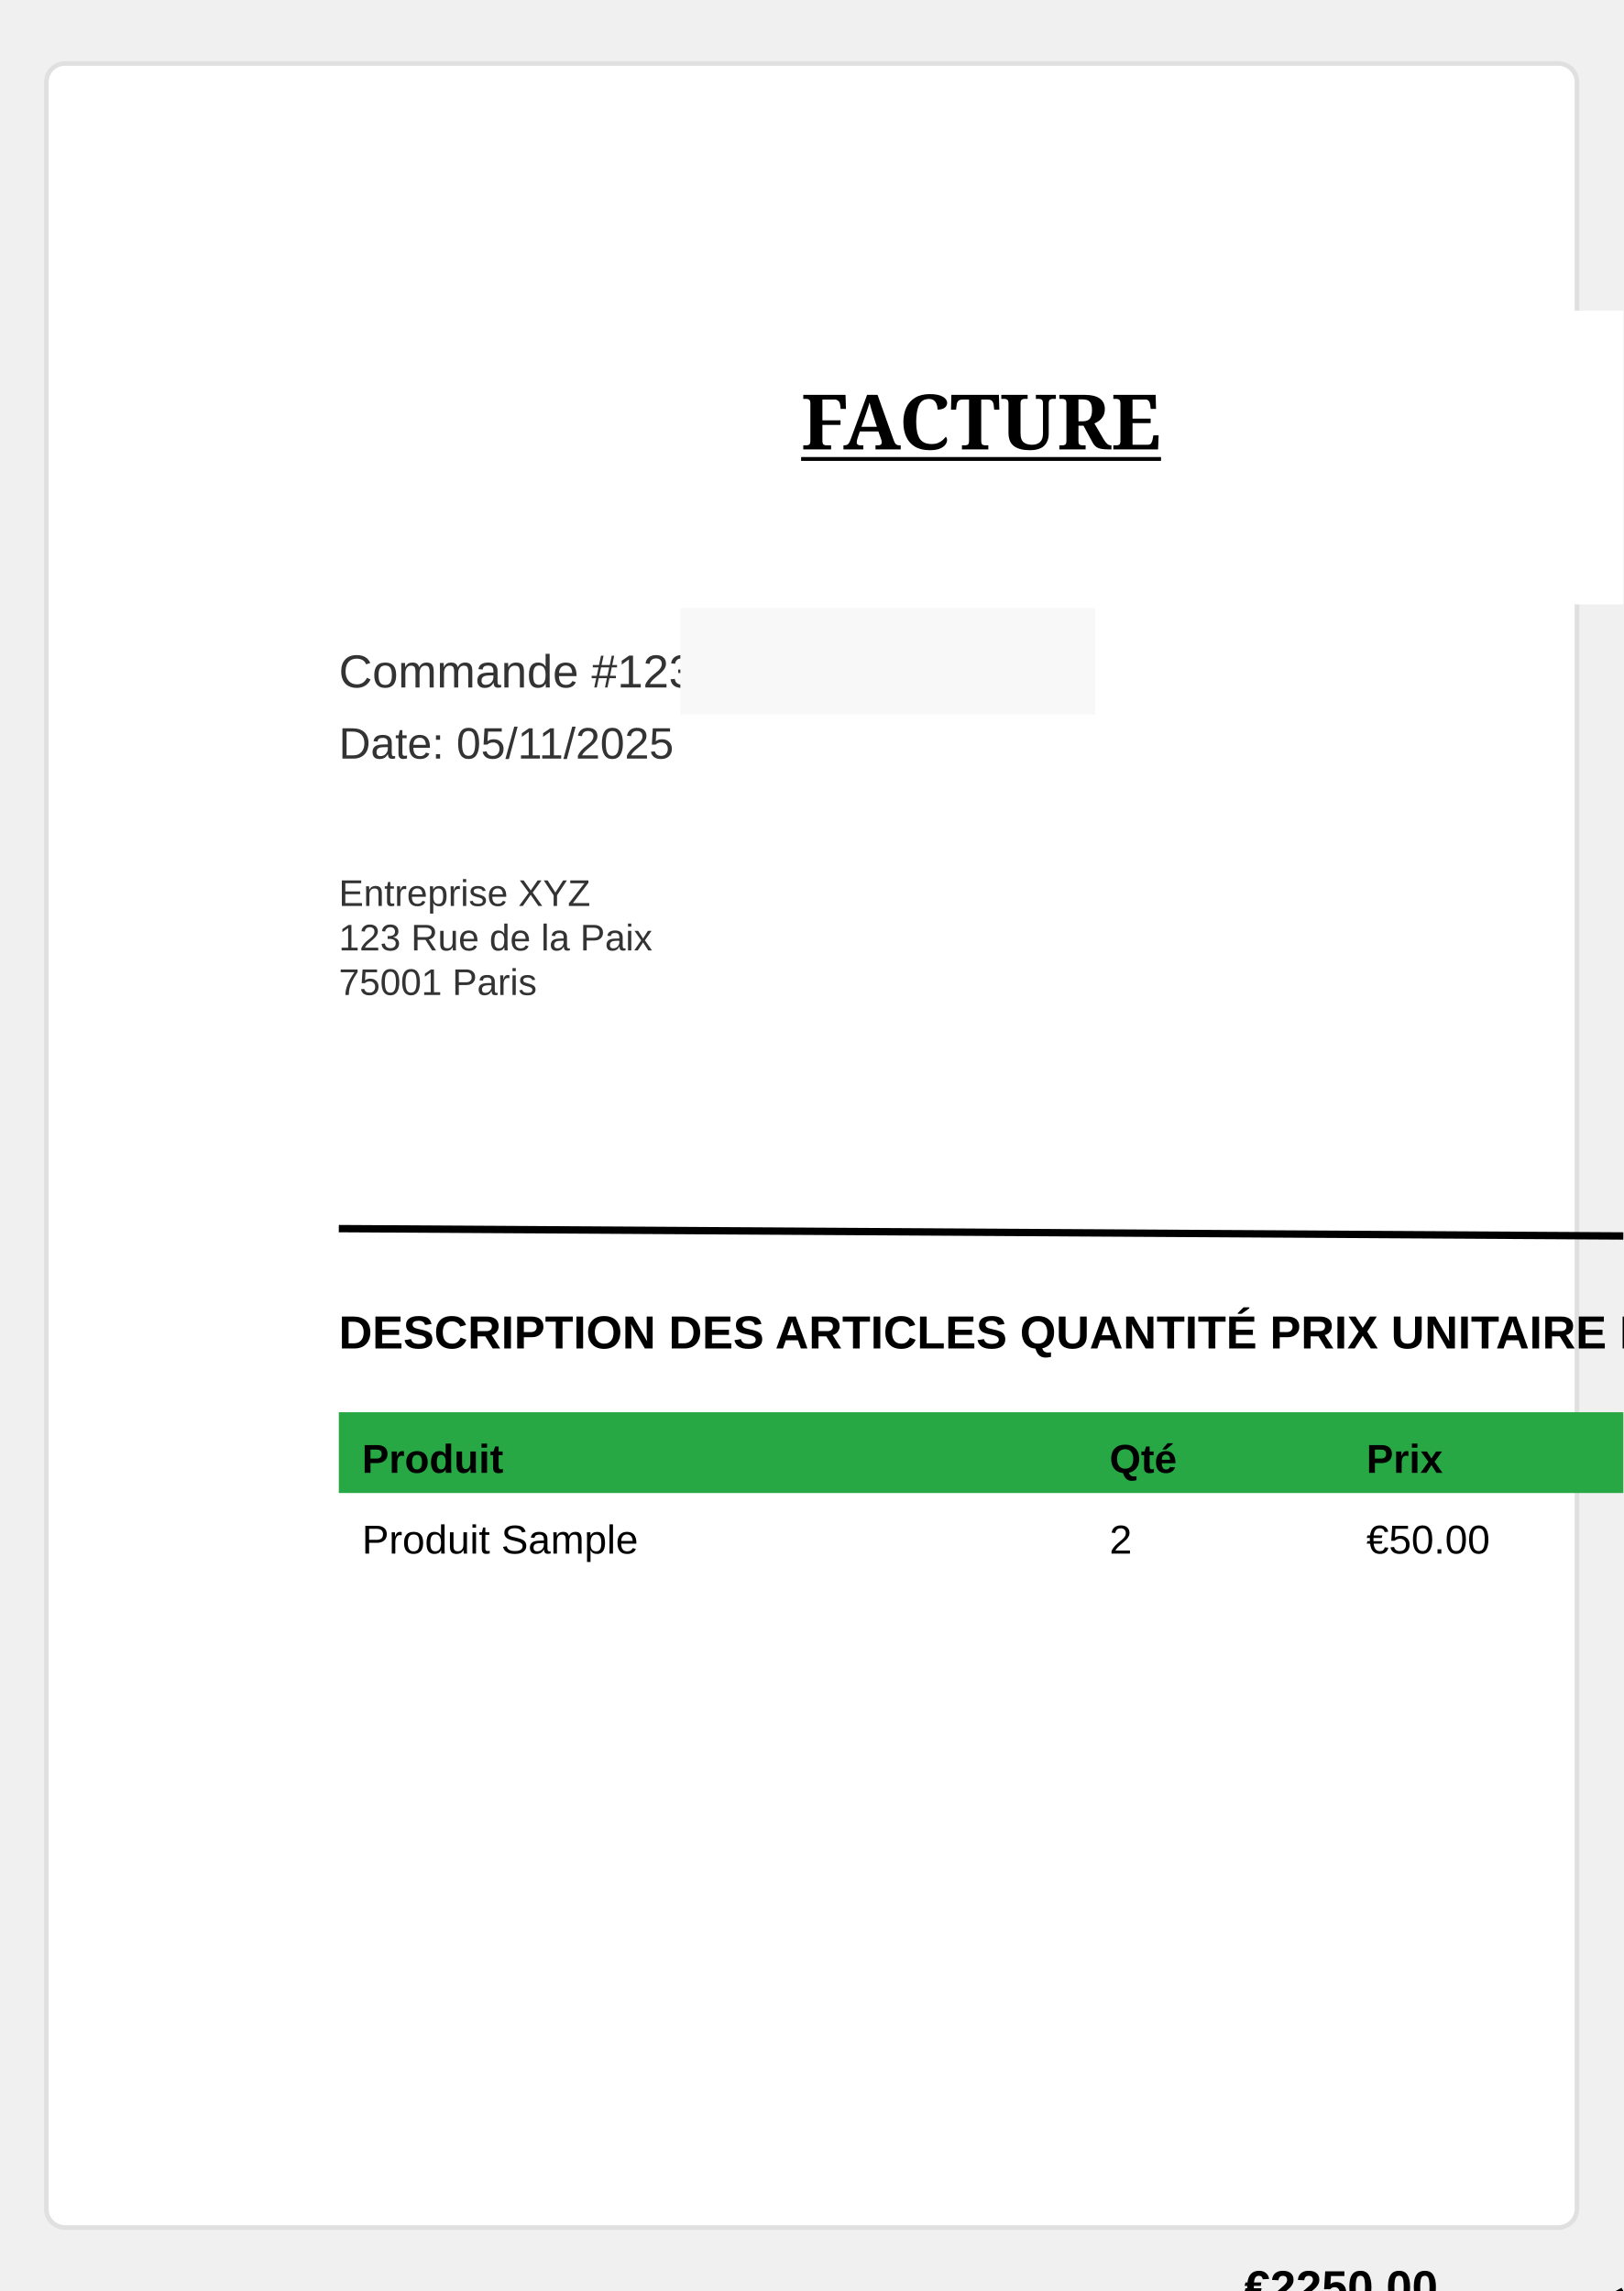
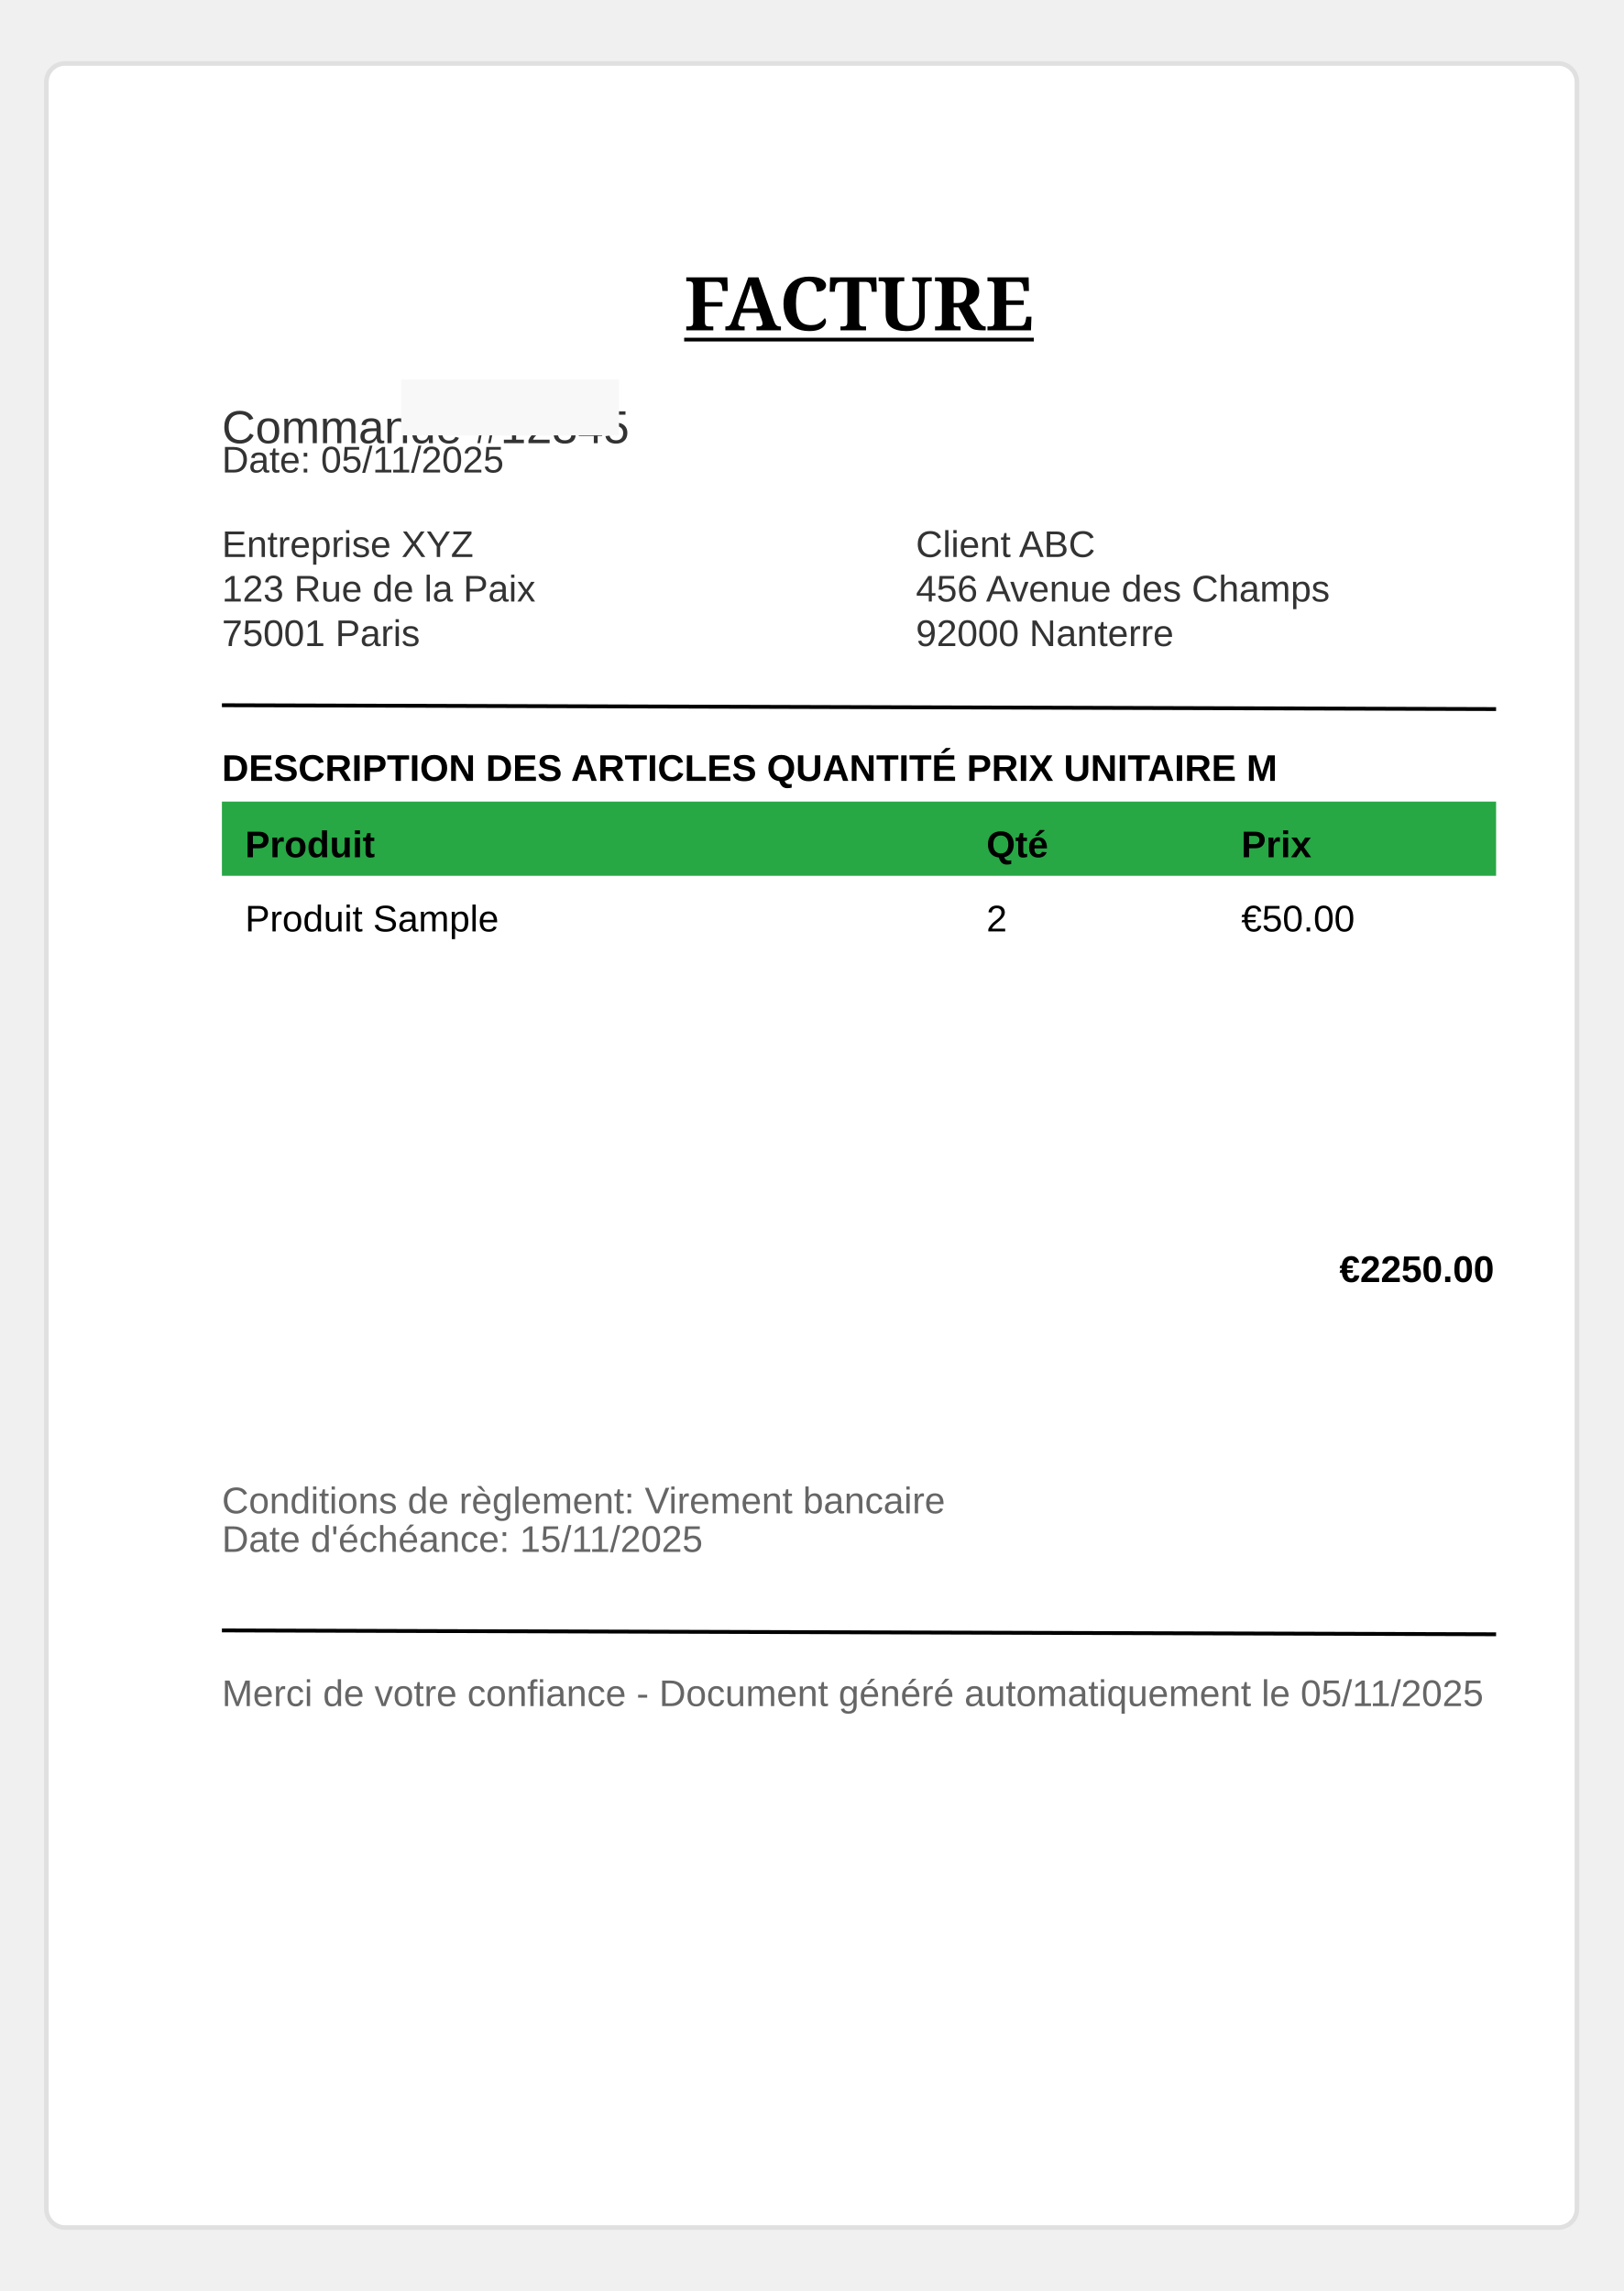
<svg xmlns="http://www.w3.org/2000/svg" width="350" height="494" viewBox="0 0 350 494">
  <rect x="12" y="15.69" width="330" height="466.62" fill="#f0f0f0" rx="4" />
  <rect x="10" y="13.69" width="330" height="466.62" fill="#ffffff" stroke="#e0e0e0" stroke-width="1" rx="4" />
  <g id="page-content" transform="translate(10,13.69)">
    <g id="header">
-       <rect x="49.59" y="53.28" width="290.41" height="63.345" fill="#ffffff" stroke-width="1.584" />
-       <text x="201.526" y="83.211" font-family="Georgia" font-size="16.47" fill="#000000" text-anchor="middle" font-weight="bold" text-decoration="underline">FACTURE</text>
-       <line x1="63.051" y1="251.232" x2="340" y2="252.816" stroke="#000000" stroke-width="1.584" />
-       <text x="63.051" y="277.068" font-family="Arial" font-size="10" fill="#000000" text-anchor="start" font-weight="bold">DESCRIPTION DES ARTICLES	QUANTITÉ	PRIX UNITAIRE	MONTANT</text>
+       <rect x="30.781" y="34.471" width="288.438" height="33.249" fill="#ffffff" stroke-width="0.831" />
+       <text x="175.208" y="57.536" font-family="Georgia" font-size="16" fill="#000000" text-anchor="middle" font-weight="bold" text-decoration="underline">FACTURE</text>
+       <line x1="37.846" y1="138.375" x2="312.569" y2="139.206" stroke="#000000" stroke-width="0.831" />
+       <text x="37.846" y="154.687" font-family="Arial" font-size="8" fill="#000000" text-anchor="start" font-weight="bold">DESCRIPTION DES ARTICLES	QUANTITÉ	PRIX UNITAIRE	M</text>
    </g>
    <g id="company-info">
-       <text x="63.051" y="181.652" font-family="Arial" font-size="8" fill="#333333">Entreprise XYZ</text>
-       <text x="63.051" y="191.252" font-family="Arial" font-size="8" fill="#333333">123 Rue de la Paix</text>
-       <text x="63.051" y="200.852" font-family="Arial" font-size="8" fill="#333333">75001 Paris</text>
+       <text x="37.846" y="106.413" font-family="Arial" font-size="8" fill="#333333">Entreprise XYZ</text>
+       <text x="37.846" y="116.013" font-family="Arial" font-size="8" fill="#333333">123 Rue de la Paix</text>
+       <text x="37.846" y="125.613" font-family="Arial" font-size="8" fill="#333333">75001 Paris</text>
    </g>
    <g id="customer-info">
-       <text x="348.102" y="182.503" font-family="Arial" font-size="8.71" fill="#333333">Client ABC</text>
-       <text x="348.102" y="192.955" font-family="Arial" font-size="8.71" fill="#333333">456 Avenue des Champs</text>
-       <text x="348.102" y="203.407" font-family="Arial" font-size="8.71" fill="#333333">92000 Nanterre</text>
+       <text x="187.469" y="106.413" font-family="Arial" font-size="8" fill="#333333">Client ABC</text>
+       <text x="187.469" y="116.013" font-family="Arial" font-size="8" fill="#333333">456 Avenue des Champs</text>
+       <text x="187.469" y="125.613" font-family="Arial" font-size="8" fill="#333333">92000 Nanterre</text>
    </g>
    <g id="order-info">
-       <text x="63.051" y="134.543" font-family="Arial" font-size="10" fill="#333333">Commande #12345</text>
-       <text x="63.051" y="149.881" font-family="Arial" font-size="9.502" fill="#333333">Date: 05/11/2025</text>
-       <text x="300" y="482.938" font-family="Arial" font-size="10" fill="#000000" text-anchor="end" font-weight="bold">€2250.00</text>
-       <text x="63.051" y="576.665" font-family="Arial" font-size="8.71" fill="#666666">Conditions de règlement: Virement bancaire</text>
-       <text x="63.051" y="592.501" font-family="Arial" font-size="8.71" fill="#666666">Date d'échéance: 15/11/2025</text>
-       <line x1="63.051" y1="631.3" x2="340" y2="480.31" stroke="#000000" stroke-width="1.584" />
-       <text x="63.051" y="655.846" font-family="Arial" font-size="8.71" fill="#666666">Merci de votre confiance - Document généré automatiquement le 05/11/2025</text>
+       <text x="37.846" y="81.876" font-family="Arial" font-size="10" fill="#333333">Commande #12345</text>
+       <text x="37.846" y="88.189" font-family="Arial" font-size="8" fill="#333333">Date: 05/11/2025</text>
+       <text x="312.154" y="262.748" font-family="Arial" font-size="8" fill="#000000" text-anchor="end" font-weight="bold">€2250.00</text>
+       <text x="37.846" y="312.622" font-family="Arial" font-size="8" fill="#666666">Conditions de règlement: Virement bancaire</text>
+       <text x="37.846" y="320.934" font-family="Arial" font-size="8" fill="#666666">Date d'échéance: 15/11/2025</text>
+       <line x1="37.846" y1="337.871" x2="312.569" y2="338.703" stroke="#000000" stroke-width="0.831" />
+       <text x="37.846" y="354.184" font-family="Arial" font-size="8" fill="#666666">Merci de votre confiance - Document généré automatiquement le 05/11/2025</text>
    </g>
    <g id="products-table">
-       <rect x="63.051" y="290.823" width="276.949" height="17.42" fill="#28a745" />
-       <text x="68.051" y="303.888" font-family="Arial" font-size="8.71" fill="#000000" font-weight="bold">Produit</text>
-       <text x="229.22" y="303.888" font-family="Arial" font-size="8.71" fill="#000000" font-weight="bold">Qté</text>
-       <text x="284.61" y="303.888" font-family="Arial" font-size="8.71" fill="#000000" font-weight="bold">Prix</text>
-       <text x="68.051" y="321.307" font-family="Arial" font-size="8.71" fill="#000000">Produit Sample</text>
-       <text x="229.22" y="321.307" font-family="Arial" font-size="8.71" fill="#000000">2</text>
-       <text x="284.61" y="321.307" font-family="Arial" font-size="8.71" fill="#000000">€50.00</text>
+       <rect x="37.846" y="159.156" width="274.723" height="16" fill="#28a745" />
+       <text x="42.846" y="171.156" font-family="Arial" font-size="8" fill="#000000" font-weight="bold">Produit</text>
+       <text x="202.68" y="171.156" font-family="Arial" font-size="8" fill="#000000" font-weight="bold">Qté</text>
+       <text x="257.625" y="171.156" font-family="Arial" font-size="8" fill="#000000" font-weight="bold">Prix</text>
+       <text x="42.846" y="187.156" font-family="Arial" font-size="8" fill="#000000">Produit Sample</text>
+       <text x="202.68" y="187.156" font-family="Arial" font-size="8" fill="#000000">2</text>
+       <text x="257.625" y="187.156" font-family="Arial" font-size="8" fill="#000000">€50.00</text>
    </g>
    <g id="order-totals">
-       <rect x="136.689" y="117.417" width="89.474" height="22.962" fill="#f8f8f8" stroke-width="0.792" />
+       <rect x="76.499" y="68.136" width="46.965" height="12.053" fill="#f8f8f8" stroke-width="0.416" />
    </g>
    <g id="footer">
    </g>
  </g>
</svg>
